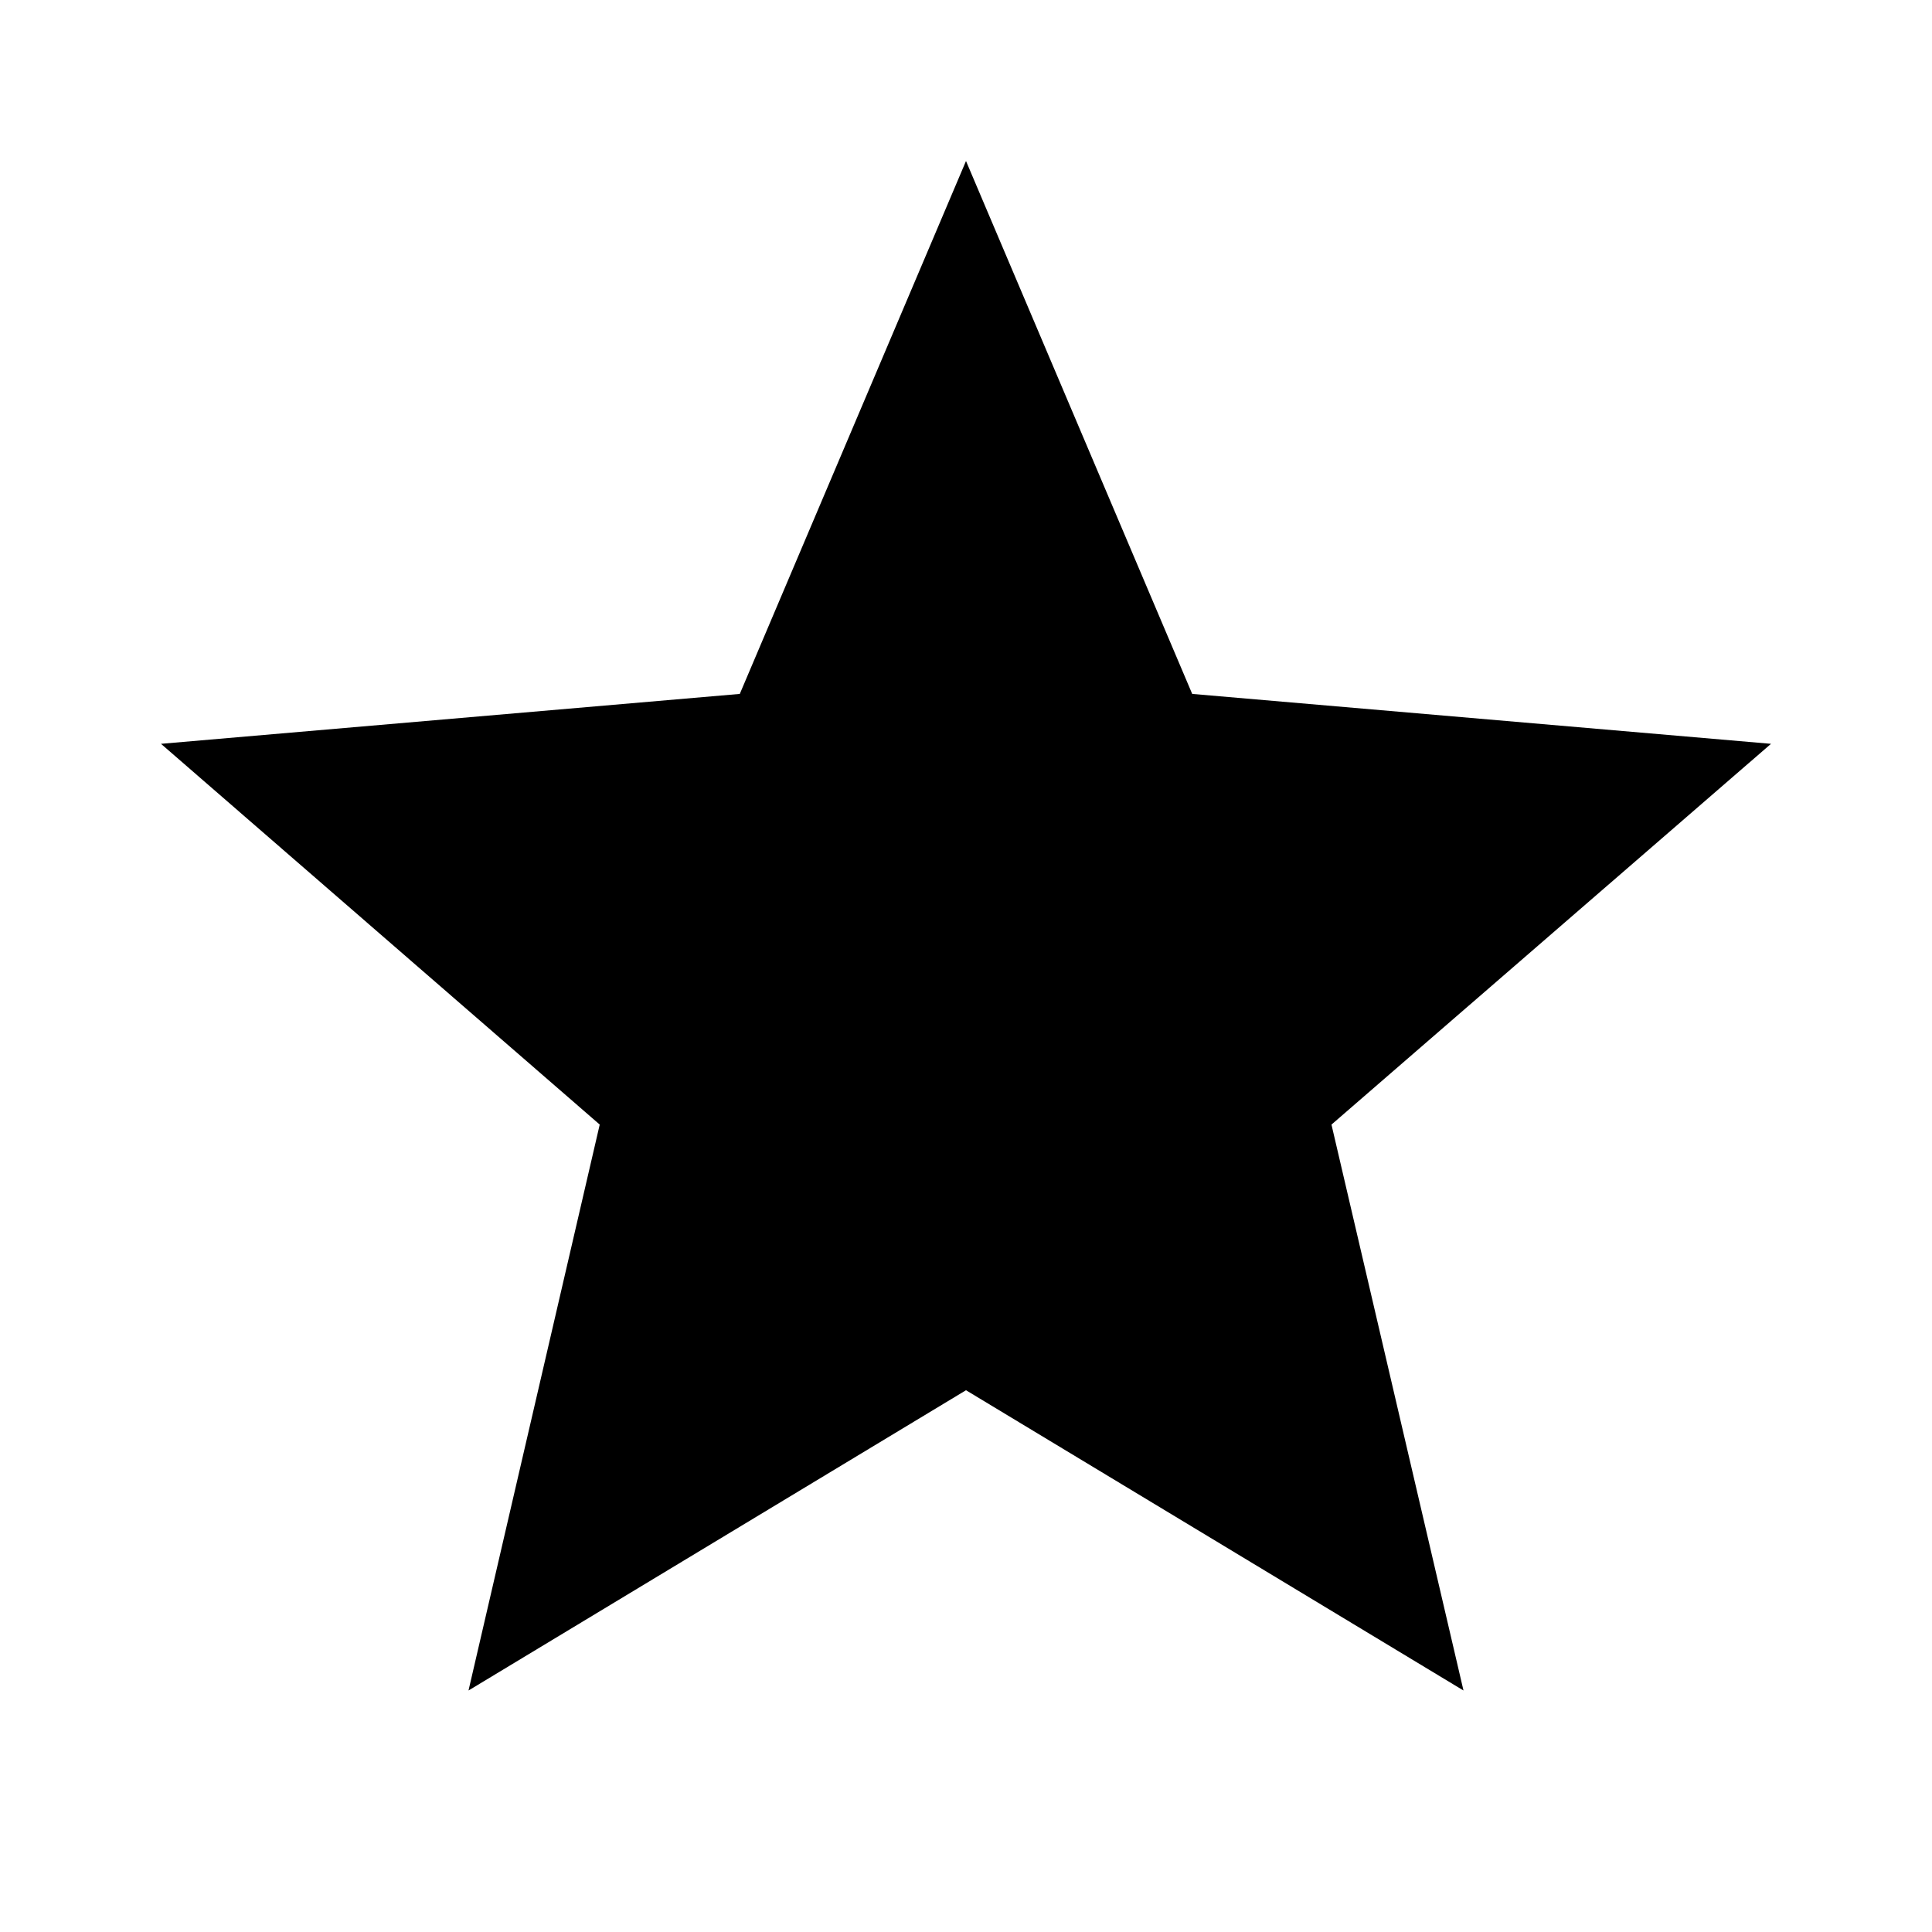
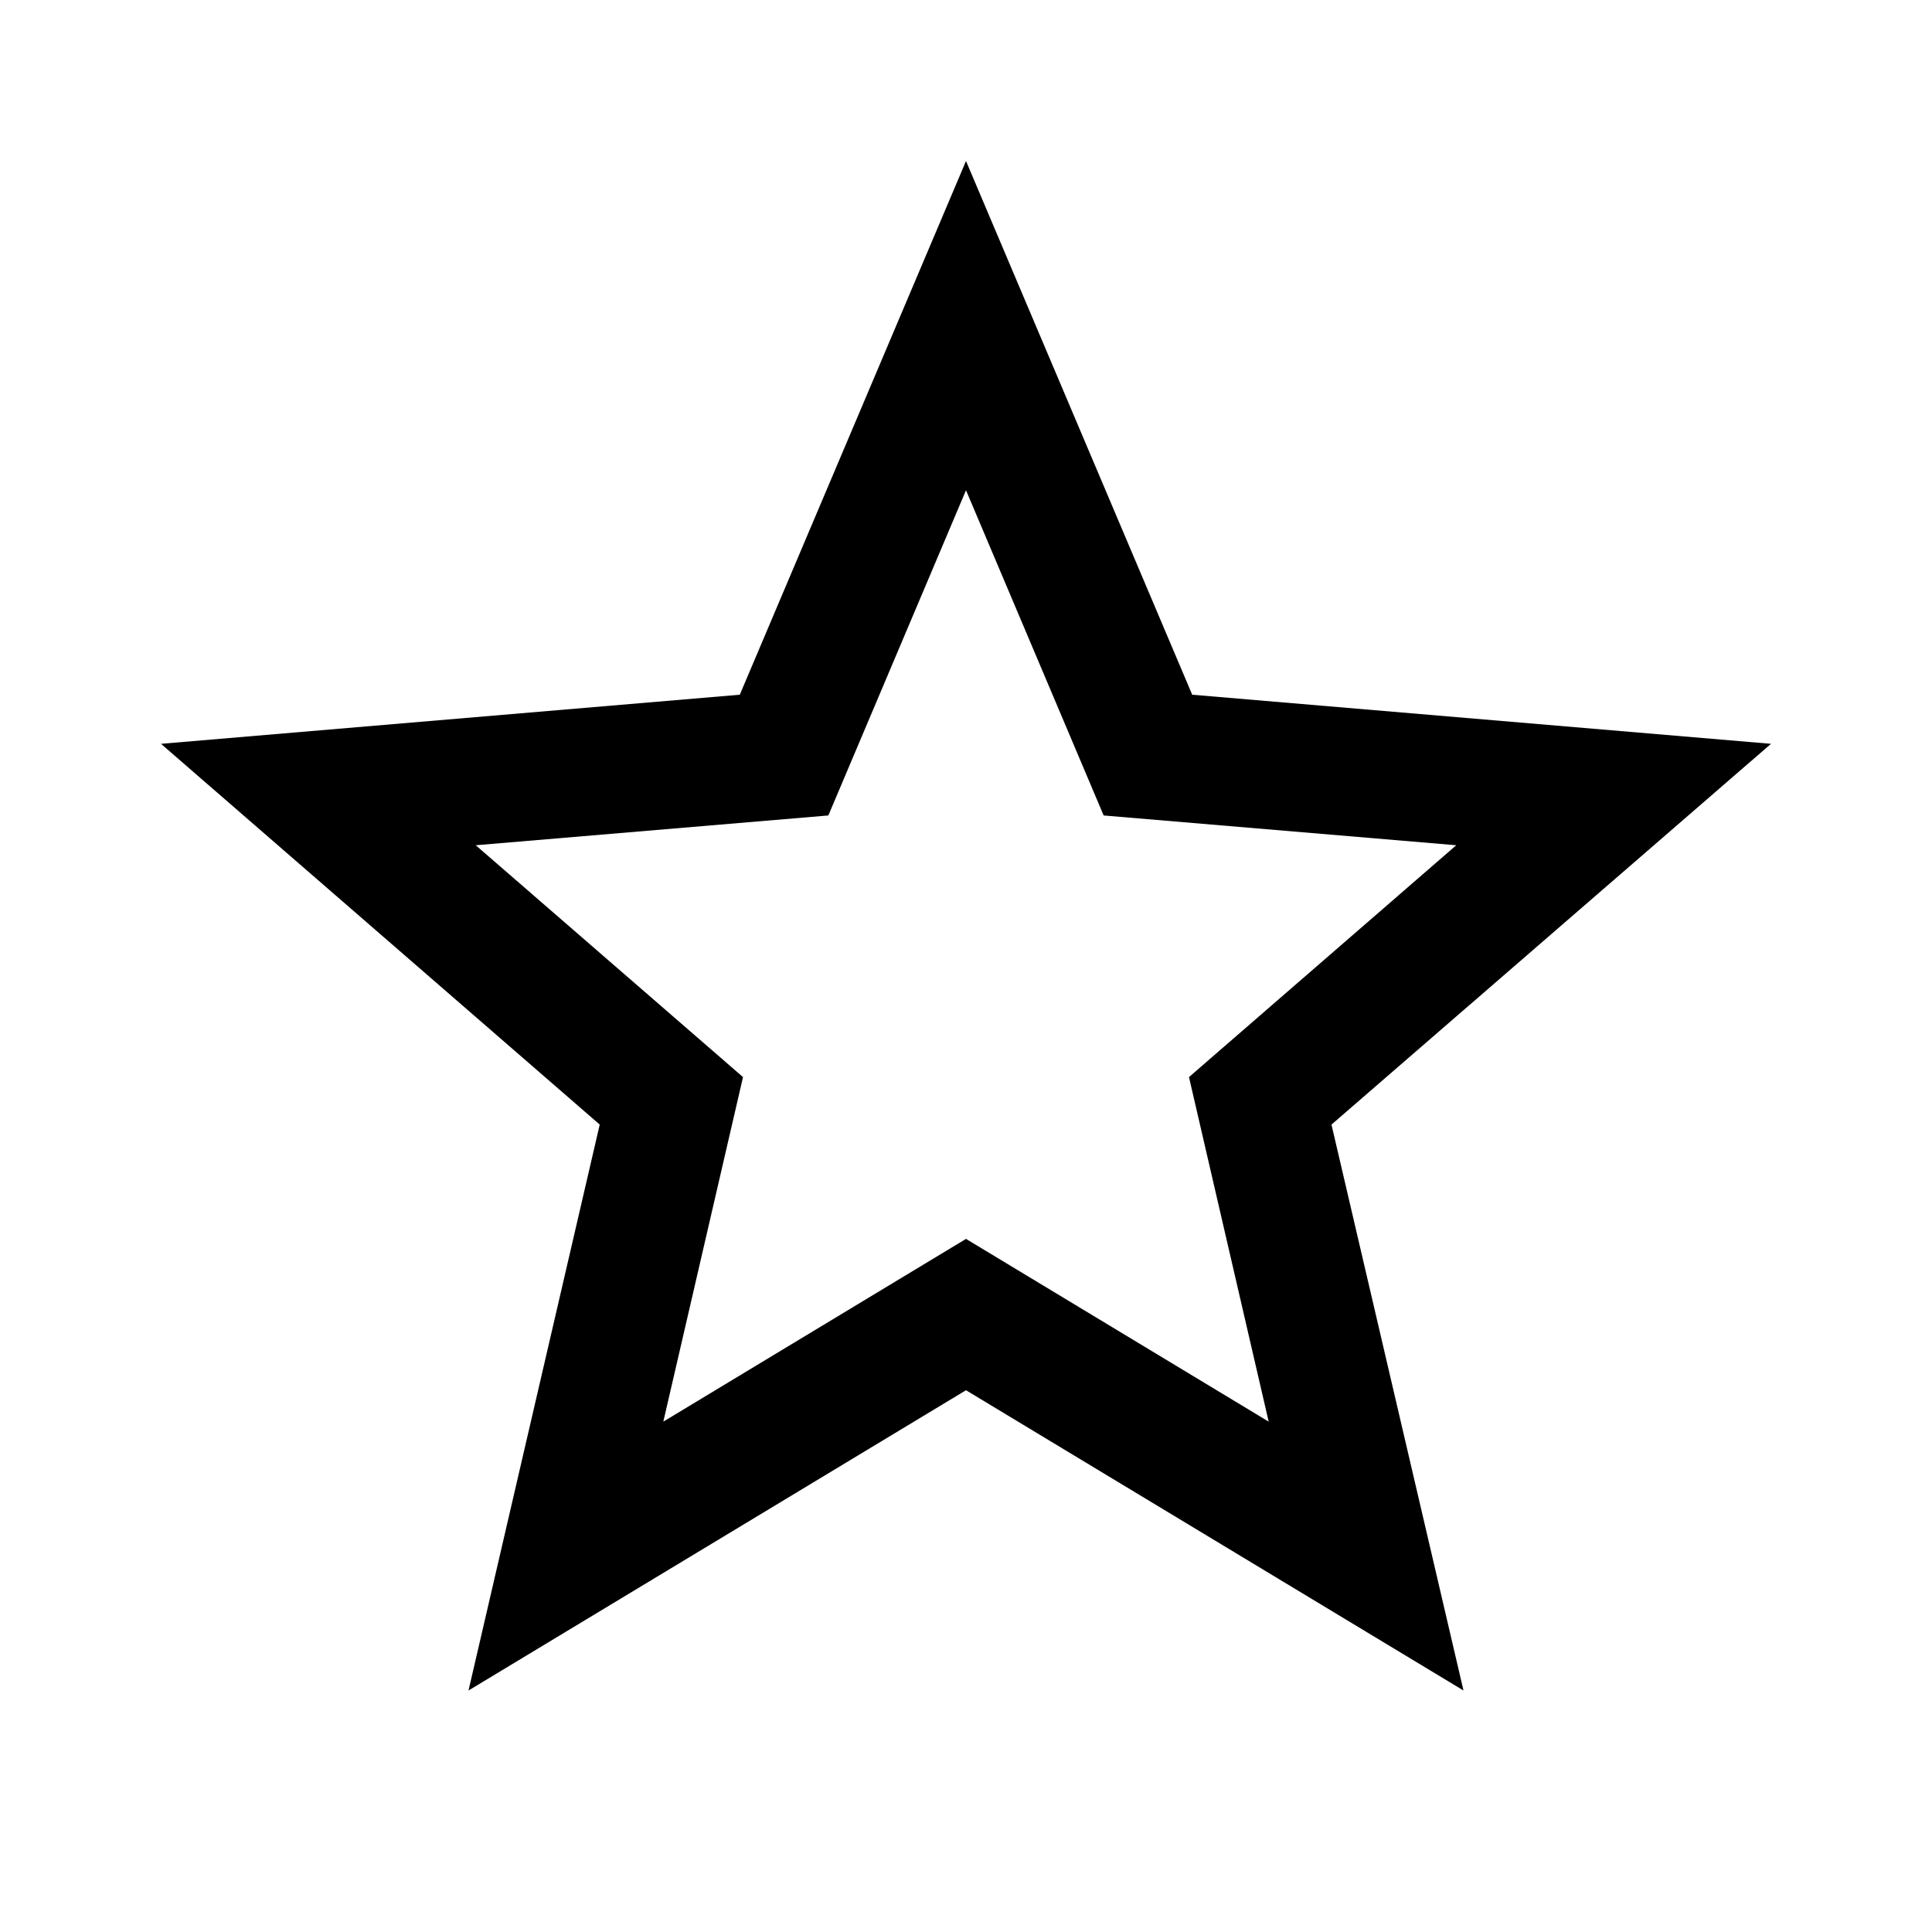
<svg xmlns="http://www.w3.org/2000/svg" version="1.1" width="24" height="24" viewBox="0 0 24 24">
-   <path d="M12,17.27L18.18,21L16.54,13.97L22,9.24L14.81,8.62L12,2L9.19,8.62L2,9.24L7.45,13.97L5.82,21L12,17.27Z" />
+   <path d="M12,15.39L8.24,17.66L9.23,13.38L5.91,10.5L10.29,10.13L12,6.09L13.71,10.13L18.09,10.5L14.77,13.38L15.76,17.66M22,9.24L14.81,8.63L12,2L9.19,8.63L2,9.24L7.45,13.97L5.82,21L12,17.27L18.18,21L16.54,13.97L22,9.24Z" />
</svg>
